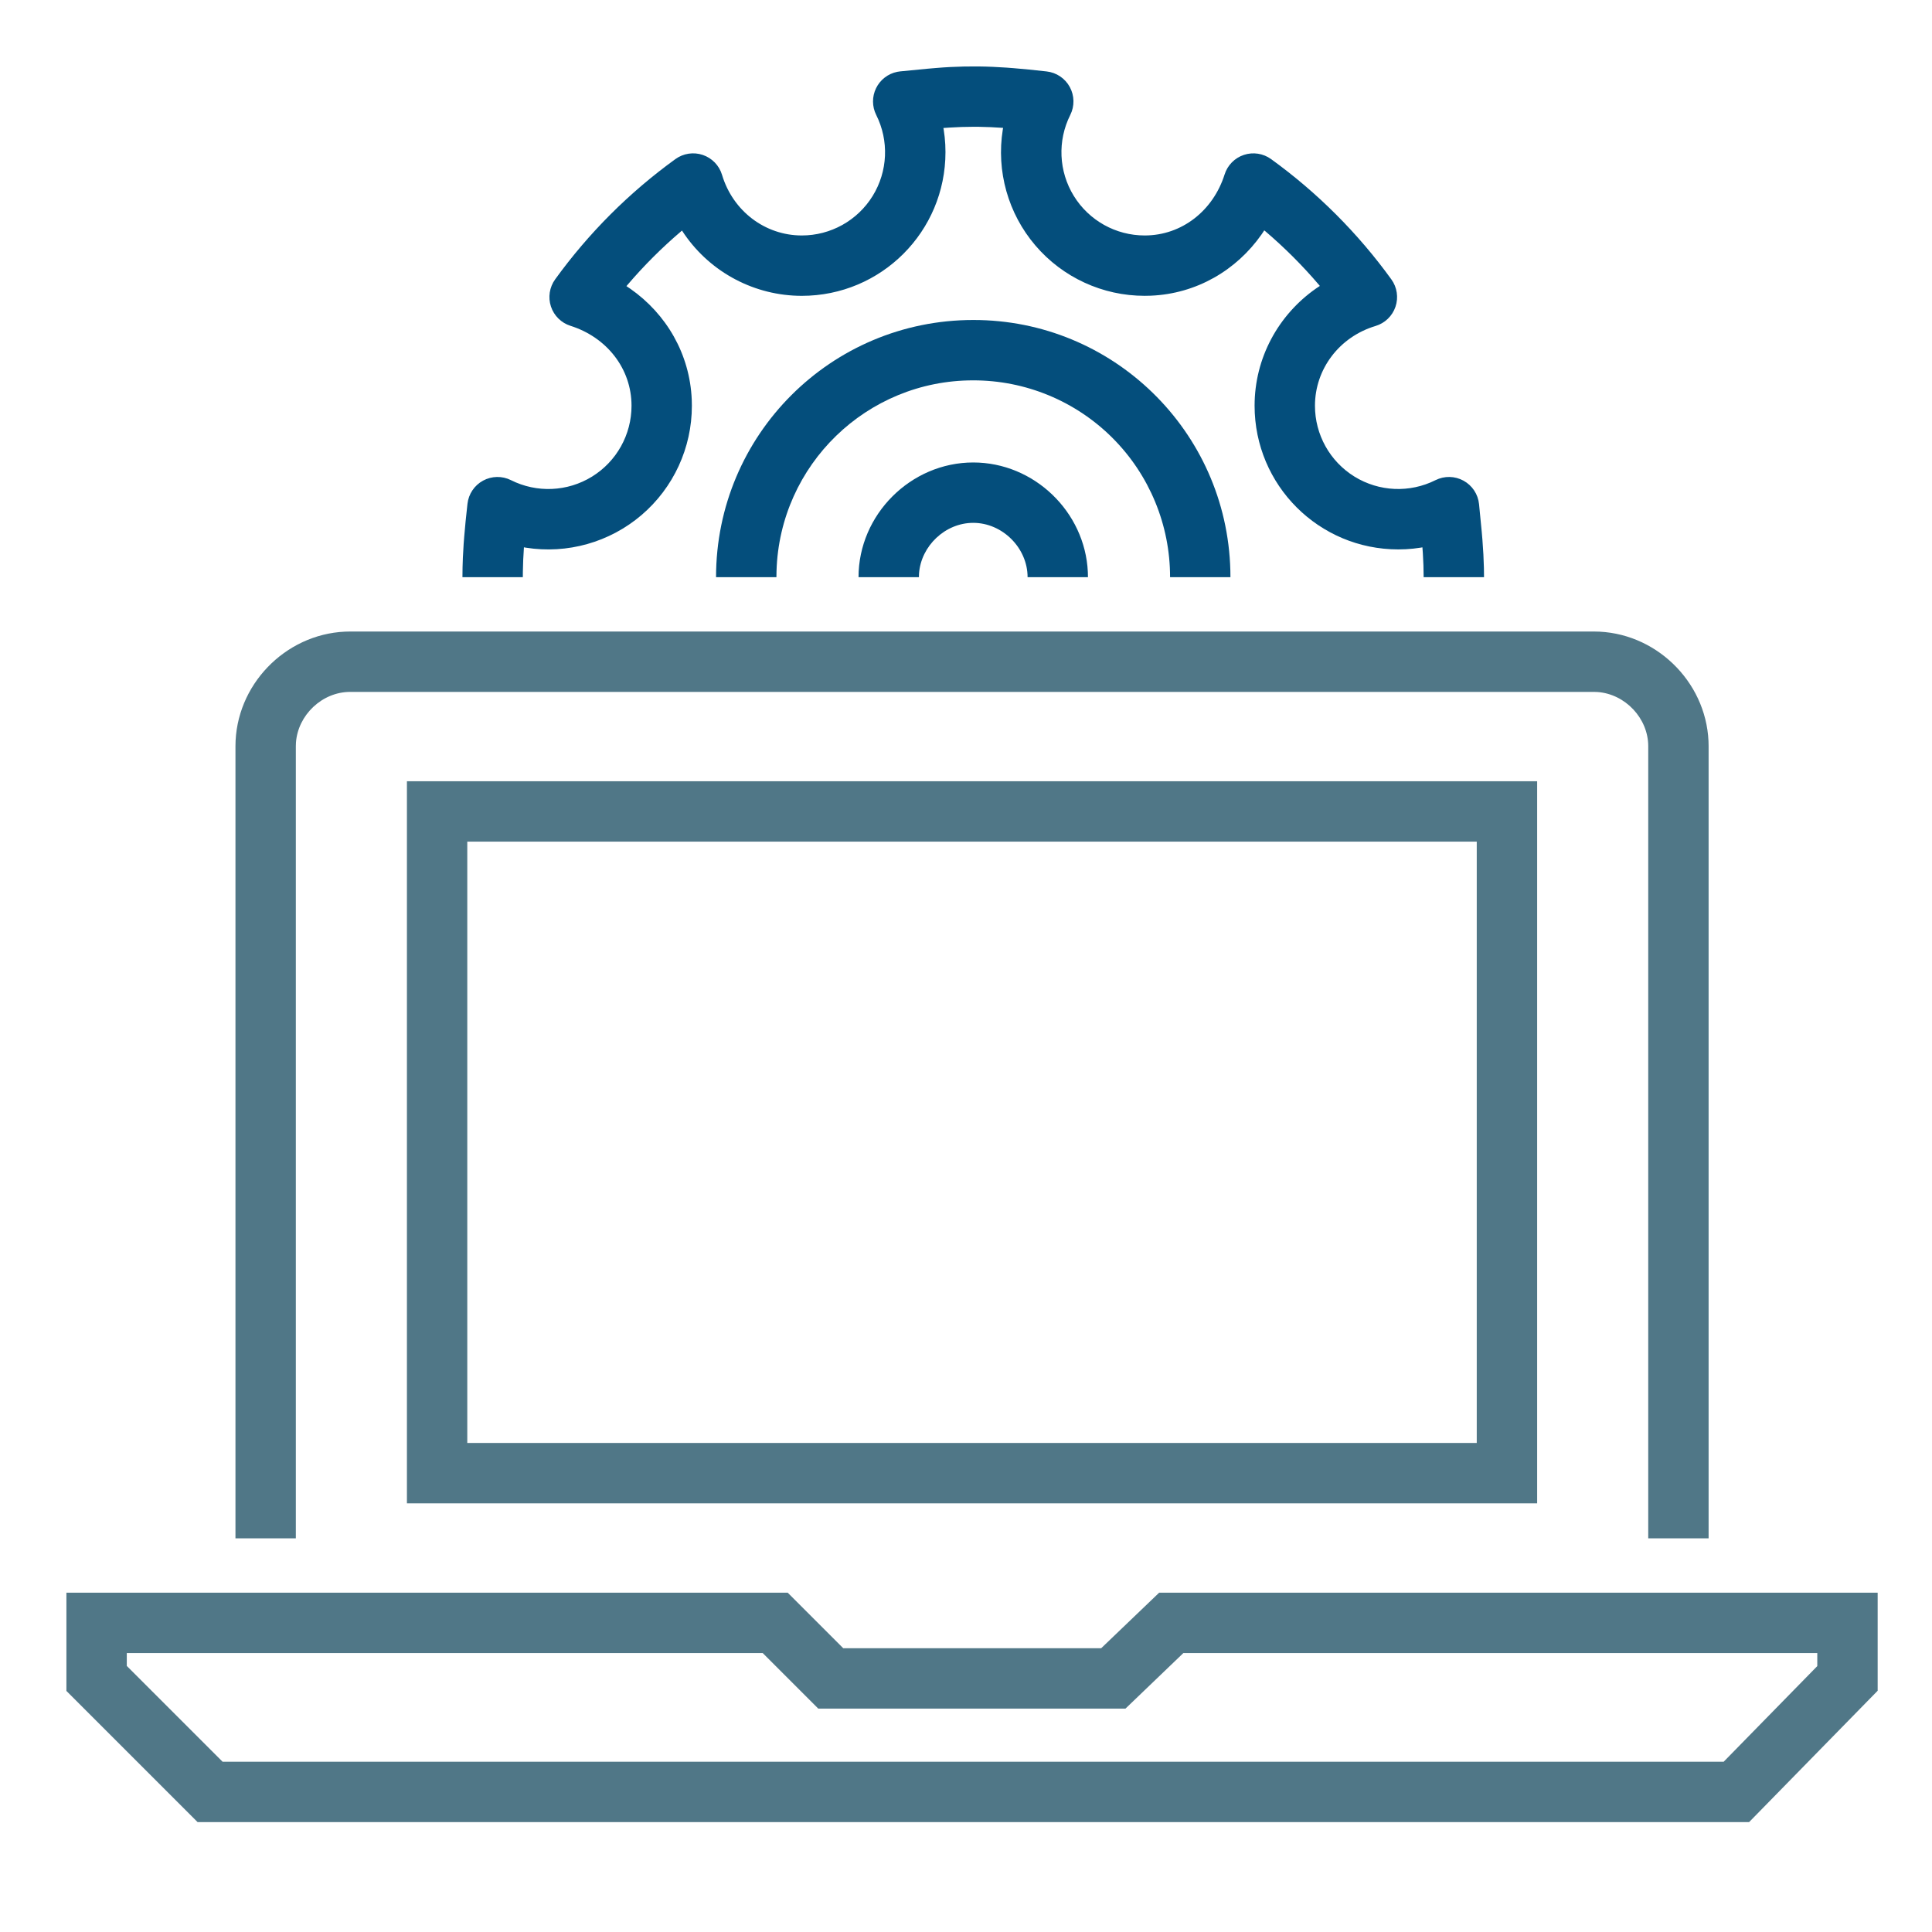
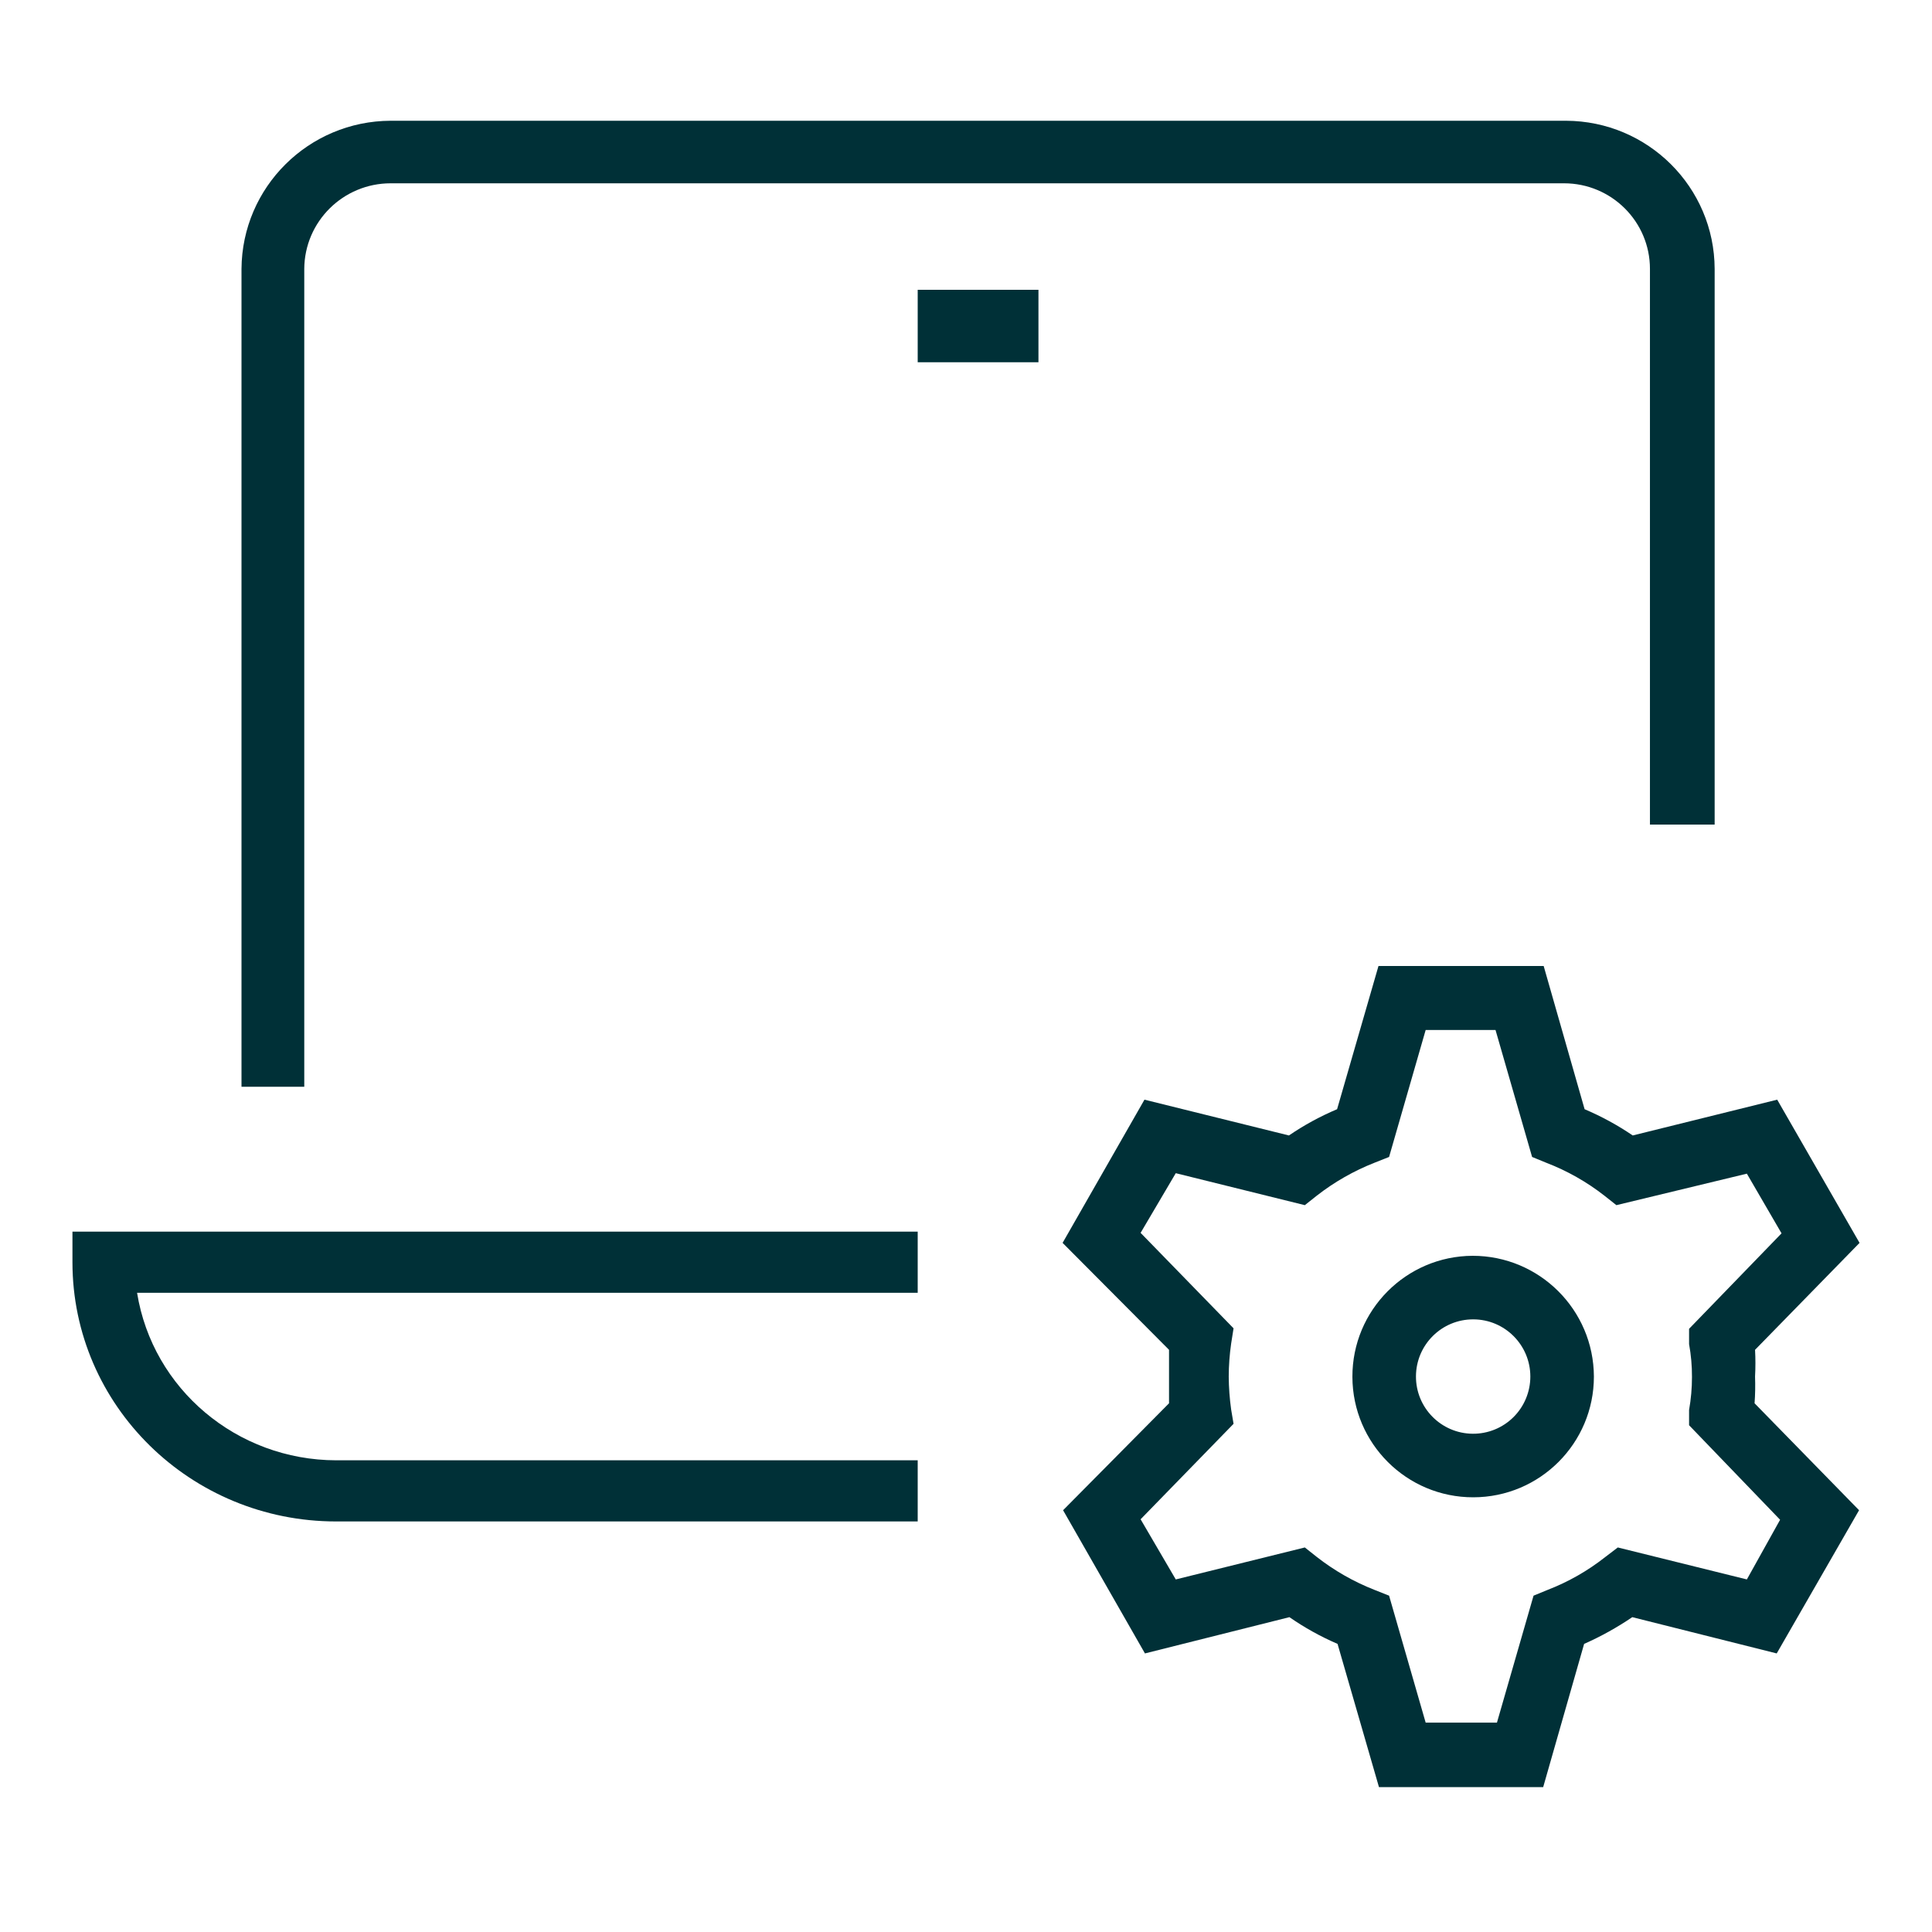
- <svg xmlns="http://www.w3.org/2000/svg" viewBox="0 0 80 80" width="80px" height="80px">
-   <g fill-rule="nonzero" fill="none">
-     <path d="M32.618 65.95H2.75v4.068l5.432 5.432h64.244l5.324-5.44v-4.06H47.998l-2.401 2.3h-10.68l-2.3-2.3zm42.632 2.5v.539l-3.877 3.961H9.217L5.25 68.983v-.533h26.333l2.3 2.3h12.72L49 68.45H75.25zM66 26.15c2.518 0 4.63 2.041 4.745 4.535l.005.215v32.8h-2.5V30.9c0-1.16-.955-2.163-2.1-2.245L66 28.65H14.5c-1.16 0-2.163.955-2.245 2.1l-.005.15v32.8h-2.5V30.9c0-2.518 2.041-4.63 4.535-4.745l.215-.005H66z" fill="#507787" />
-     <path d="M61.244 20.876l.11 1.127.03.349c.033.417.053.8.062 1.174l.004.374h-2.5c0-.32-.011-.642-.033-.992l-.018-.244-.07.013a5.875 5.875 0 01-.615.065l-.314.008c-3.29 0-5.95-2.66-5.95-5.95 0-1.98.984-3.765 2.548-4.857l.154-.103-.033-.04A19.776 19.776 0 0052.4 9.58l-.049-.041-.108.162c-1.042 1.49-2.699 2.464-4.594 2.543l-.249.005a5.945 5.945 0 01-5.877-6.88l.013-.074c-.36-.025-.681-.04-.998-.044L40.3 5.25c-.32 0-.642.011-.992.033l-.244.017.013.07c.032.202.054.407.065.616l.008.314c0 3.29-2.66 5.95-5.95 5.95a5.913 5.913 0 01-4.857-2.548l-.103-.155-.04.034A19.776 19.776 0 0025.98 11.8l-.041.048.162.109c1.49 1.042 2.464 2.699 2.543 4.594l.005.249a5.945 5.945 0 01-6.88 5.877l-.074-.014c-.025.36-.04.682-.044 1l-.002.237h-2.5c0-.272.006-.54.018-.815l.032-.564.023-.298.058-.64.077-.721a1.25 1.25 0 011.801-.98A3.445 3.445 0 0026.15 16.8c0-1.536-1.026-2.834-2.526-3.308a1.25 1.25 0 01-.637-1.924 22.21 22.21 0 014.981-4.981 1.25 1.25 0 011.93.654c.448 1.495 1.779 2.509 3.302 2.509a3.445 3.445 0 003.082-4.991 1.25 1.25 0 01.872-1.785l.12-.018 1.129-.11.349-.03a18.414 18.414 0 012.363-.048l.564.032.298.023.64.058.721.077a1.25 1.25 0 01.98 1.801A3.445 3.445 0 0047.4 9.75c1.536 0 2.834-1.026 3.308-2.526a1.25 1.25 0 011.924-.637 22.21 22.21 0 014.981 4.981 1.25 1.25 0 01-.654 1.93c-1.495.448-2.509 1.779-2.509 3.302a3.445 3.445 0 004.991 3.082 1.25 1.25 0 011.803.994z" fill="#044E7C" />
-     <path d="M40.3 19.15c2.518 0 4.63 2.041 4.745 4.535l.005.215h-2.5c0-1.21-1.04-2.25-2.25-2.25-1.16 0-2.163.955-2.245 2.1l-.005.15h-2.5c0-2.59 2.16-4.75 4.75-4.75z" fill="#044E7C" />
-     <path d="M40.3 13.25a10.639 10.639 0 0110.646 10.366l.004.284h-2.5a8.14 8.14 0 00-8.15-8.15 8.139 8.139 0 00-8.146 7.9l-.004.25h-2.5c0-5.89 4.76-10.65 10.65-10.65z" fill="#044E7C" />
-     <path d="M63.65 32.35h-46.8v29.9h46.8v-29.9zm-2.501 2.5v24.9h-41.8v-24.9h41.8z" fill="#507787" />
+ <svg xmlns="http://www.w3.org/2000/svg" width="80px" height="80px" viewBox="0 0 80 80" version="1.1">
+   <g id="Design" stroke="none" stroke-width="1" fill="none" fill-rule="evenodd">
+     <g id="-Icon" transform="translate(-673, -50)">
+       <g id="MC_80x80" transform="translate(673, 50)">
+         <g id="MC" />
+         <g id="ct-minimize-effort" transform="translate(3, 5)" fill="#003037" fill-rule="nonzero">
+           <path d="M9.599,6.135 C9.61,4.174 11.209,2.59 13.178,2.59 L61.762,2.59 C63.728,2.59 65.321,4.177 65.321,6.135 L65.321,29.143 L68,29.143 L68,6.135 C67.989,2.751 65.238,0.011 61.842,0 L13.178,0 C9.778,0.011 7.022,2.748 7,6.135 L7,40 L9.599,40 L9.599,6.135 Z" id="Path" />
+           <rect id="Rectangle" x="35" y="7" width="5" height="3" />
+           <path d="M0,47.266 C0,53.194 4.889,58 10.92,58 L35,58 L35,55.468 L10.92,55.468 C6.812,55.46 3.318,52.521 2.676,48.532 L35,48.532 L35,46 L0,46 L0,47.266 Z" id="Path" />
+           <path d="M57.98,47 C55.221,47.011 52.993,49.255 53,52.013 C53.007,54.772 55.248,57.004 58.007,57 C60.766,56.996 63,54.759 63,52 C62.989,49.235 60.744,47 57.98,47 L57.98,47 Z M57.98,54.368 C56.674,54.357 55.624,53.292 55.632,51.987 C55.639,50.681 56.701,49.628 58.007,49.632 C59.312,49.635 60.368,50.695 60.368,52 C60.368,52.632 60.116,53.237 59.668,53.682 C59.219,54.127 58.611,54.374 57.98,54.368 L57.98,54.368 Z" id="Shape" />
+           <path d="M69.673,52 C69.693,51.631 69.693,51.262 69.673,50.893 L74,46.465 L70.59,40.535 L64.608,42.017 C63.982,41.591 63.314,41.227 62.615,40.93 L60.92,35 L54.08,35 L52.366,40.93 C51.666,41.225 50.998,41.59 50.372,42.017 L44.39,40.535 L41,46.465 L45.407,50.893 C45.407,51.269 45.407,51.624 45.407,52 C45.407,52.376 45.407,52.731 45.407,53.107 L41.02,57.535 L44.41,63.465 L50.392,61.963 C51.017,62.397 51.685,62.768 52.385,63.07 L54.1,69 L60.9,69 L62.595,63.07 C63.292,62.762 63.959,62.391 64.589,61.963 L70.57,63.465 L73.98,57.535 L69.653,53.107 C69.68,52.739 69.686,52.369 69.673,52 L69.673,52 Z M70.71,57.93 L69.334,60.401 L63.99,59.077 L63.472,59.472 C62.748,60.043 61.941,60.503 61.079,60.836 L60.501,61.073 L58.985,66.331 L56.034,66.331 L54.519,61.073 L53.921,60.836 C53.061,60.499 52.255,60.039 51.528,59.472 L51.03,59.077 L45.686,60.401 L44.23,57.91 L48.079,53.957 L47.979,53.364 C47.916,52.912 47.883,52.456 47.879,52 C47.881,51.544 47.914,51.088 47.979,50.636 L48.079,50.003 L44.23,46.05 L45.686,43.579 L51.03,44.903 L51.528,44.508 C52.255,43.941 53.061,43.482 53.921,43.144 L54.519,42.907 L56.034,37.649 L58.926,37.649 L60.441,42.907 L61.019,43.144 C61.888,43.477 62.701,43.937 63.432,44.508 L63.931,44.903 L69.334,43.599 L70.77,46.07 L66.941,50.023 L66.941,50.656 C67.023,51.106 67.063,51.562 67.061,52.02 C67.061,52.477 67.021,52.933 66.941,53.384 L66.941,54.016 L70.71,57.93 Z" id="Shape" />
+         </g>
+       </g>
+     </g>
  </g>
</svg>
